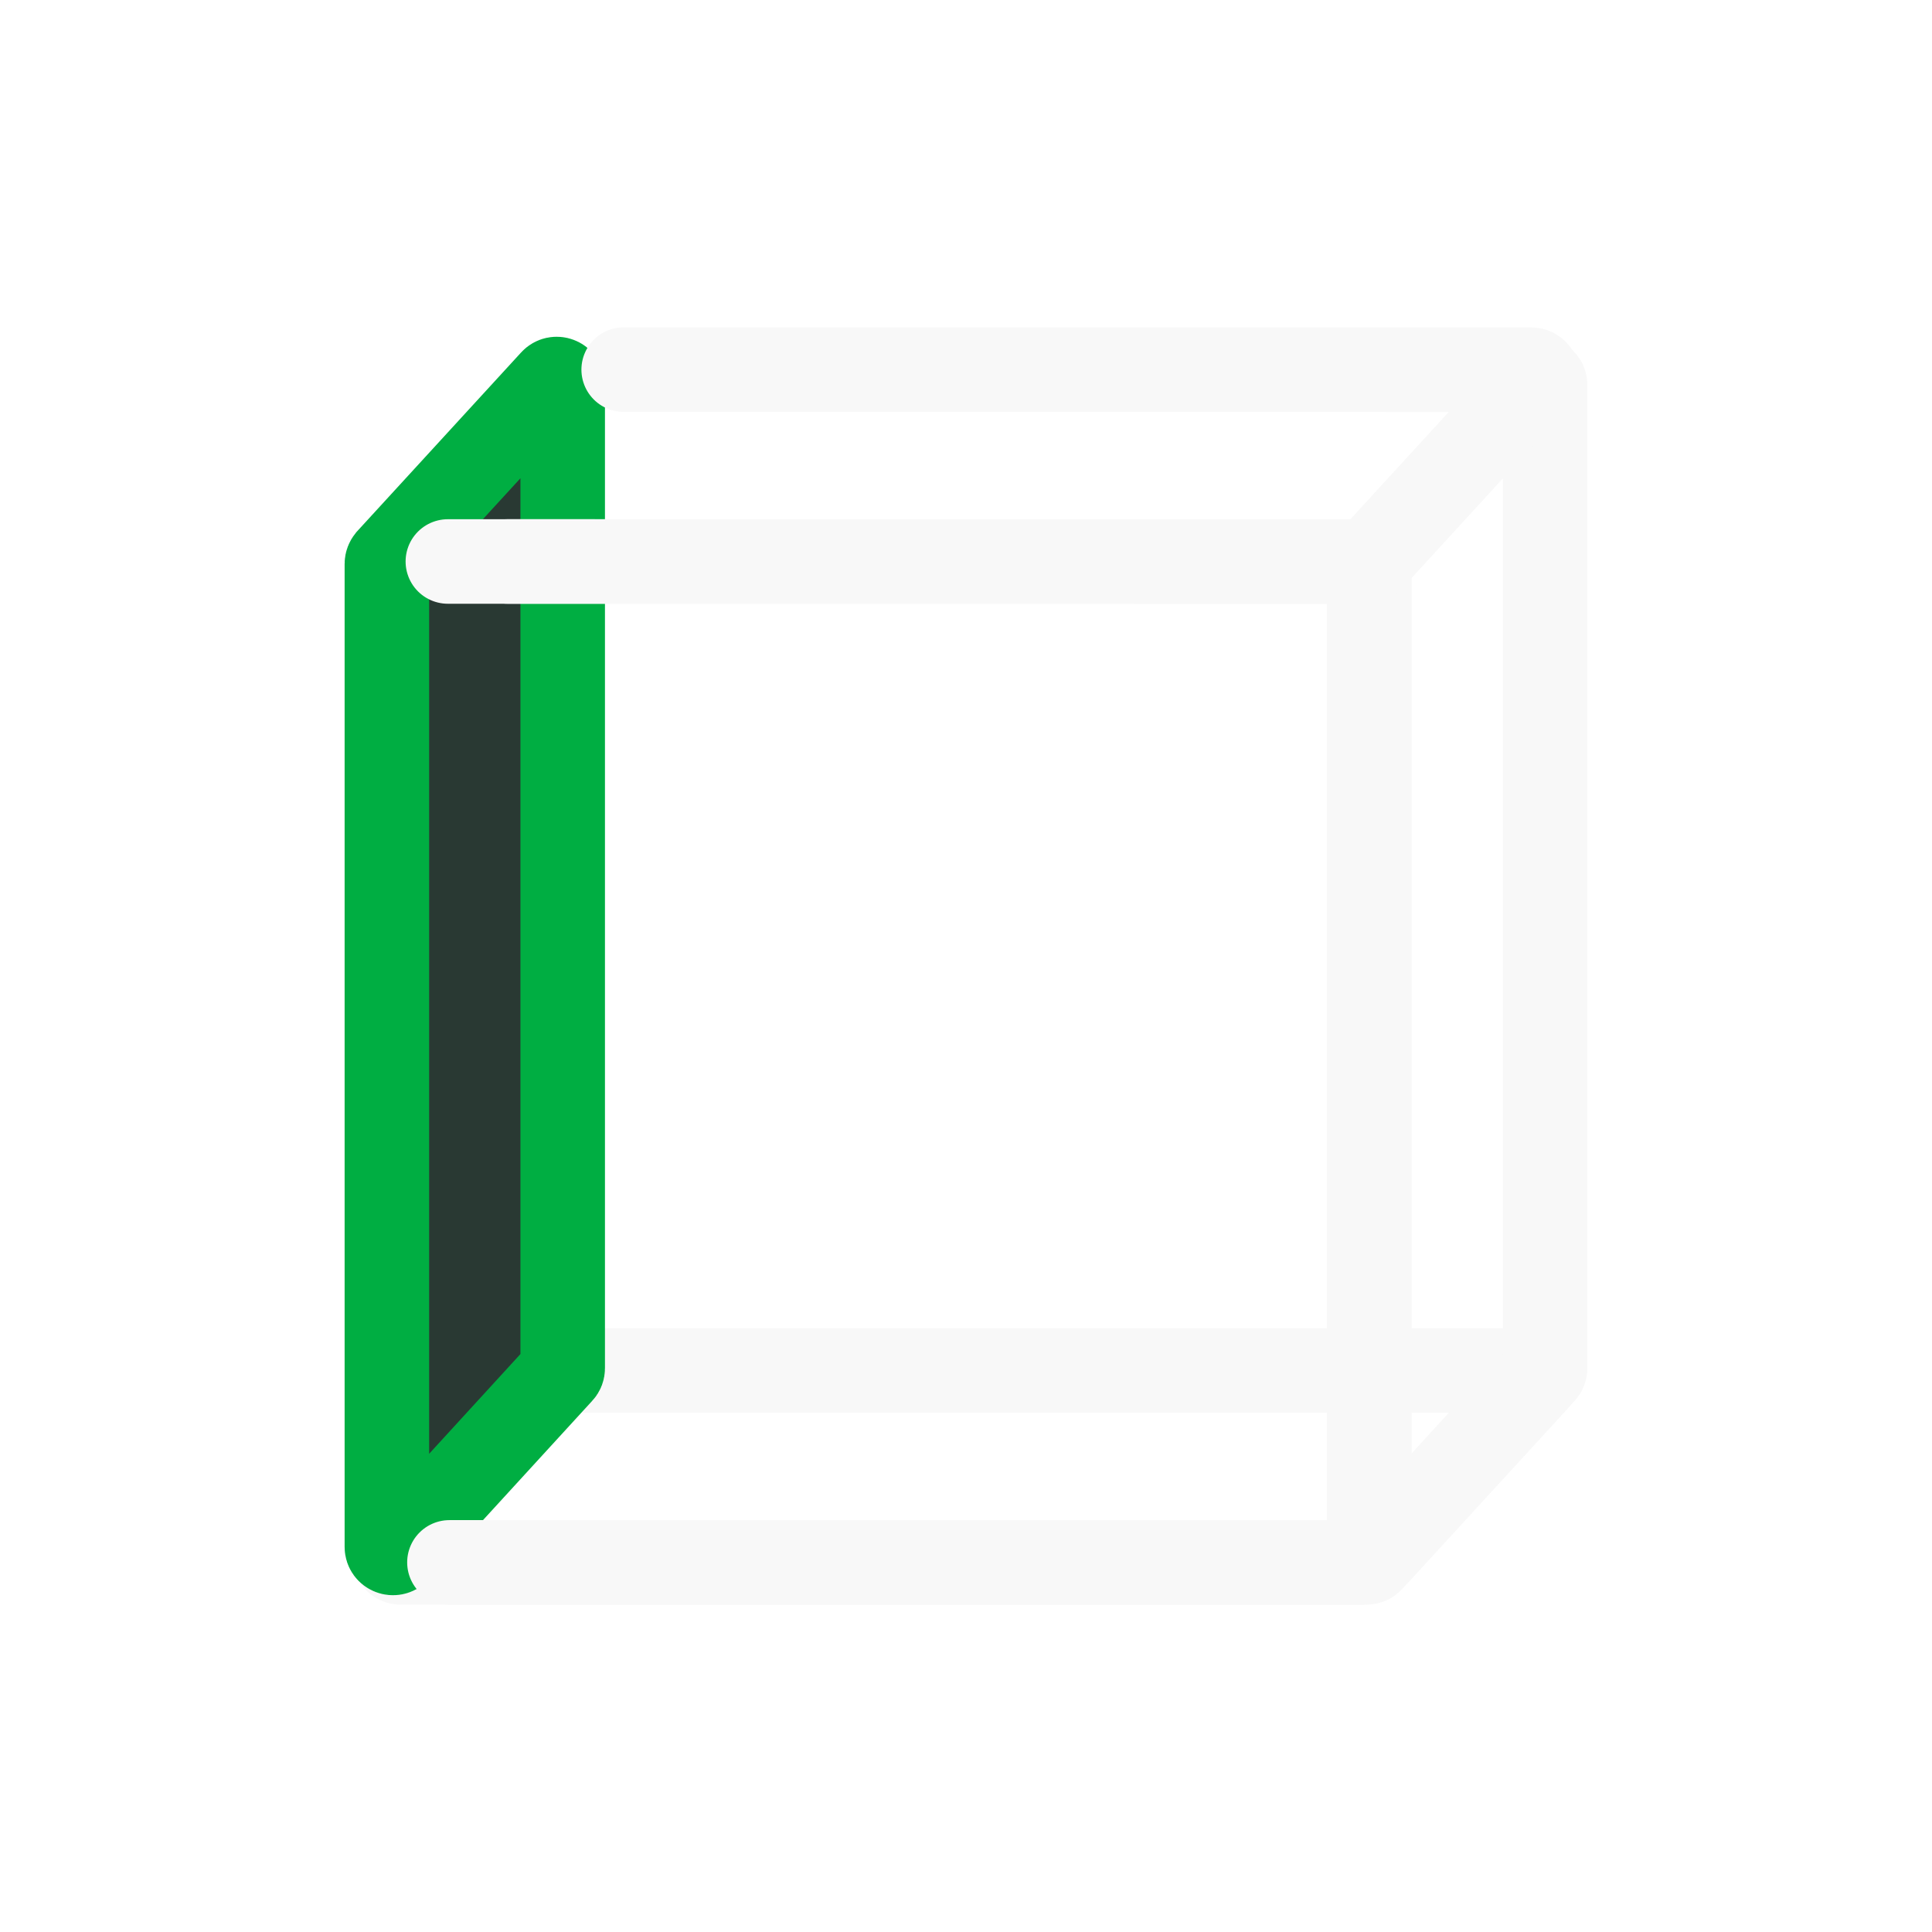
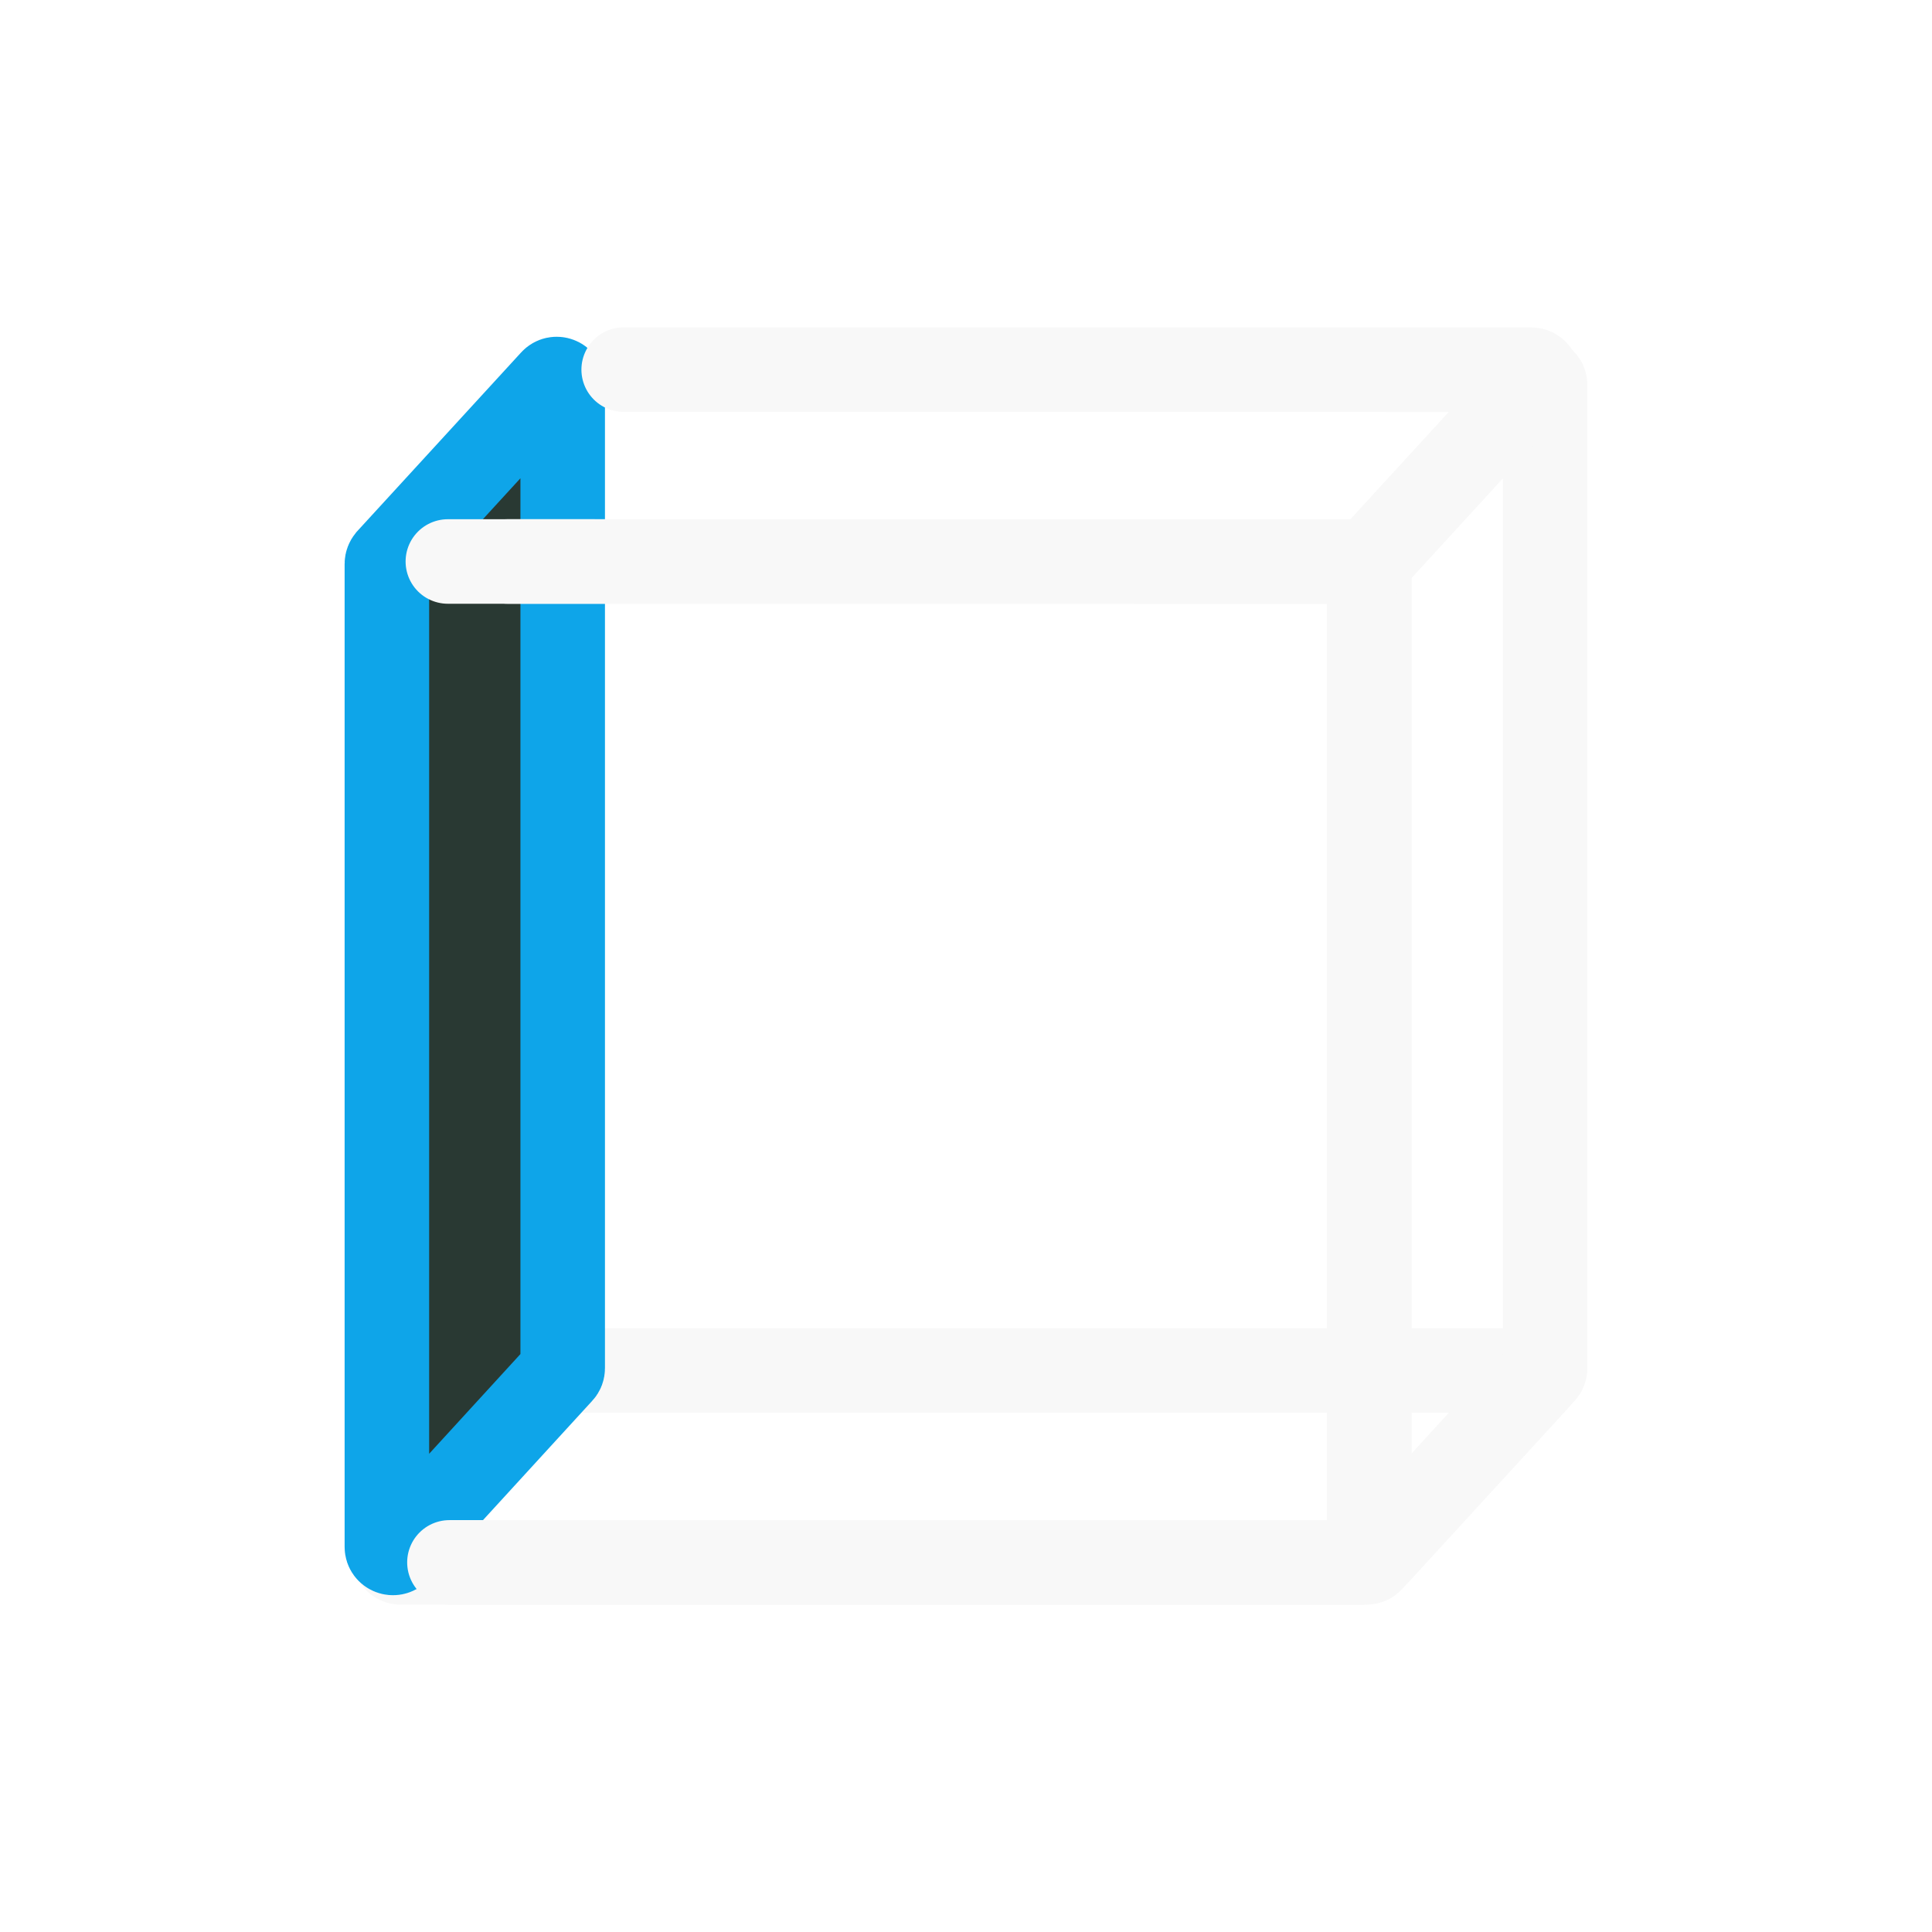
<svg xmlns="http://www.w3.org/2000/svg" width="16" height="16" viewBox="0 0 16 16" fill="none">
  <path d="M4.646 11.366C4.655 11.356 4.668 11.35 4.683 11.35H12.682C12.726 11.35 12.748 11.402 12.719 11.434L11.354 12.923C11.345 12.933 11.331 12.939 11.317 12.939H3.318C3.274 12.939 3.251 12.888 3.281 12.855L4.646 11.366Z" stroke="#F8F8F8" stroke-width="0.7" />
  <path d="M12.709 3.155C12.74 3.122 12.796 3.143 12.796 3.189L12.796 11.331C12.796 11.343 12.791 11.355 12.783 11.364L11.426 12.845C11.395 12.878 11.339 12.856 11.339 12.811L11.339 4.669C11.339 4.657 11.344 4.645 11.352 4.635L12.709 3.155Z" stroke="#F8F8F8" stroke-width="0.7" />
-   <path d="M4.574 3.155C4.604 3.122 4.66 3.143 4.66 3.189L4.66 11.331C4.66 11.343 4.656 11.355 4.647 11.364L3.291 12.845C3.26 12.878 3.204 12.856 3.204 12.811L3.204 8.795L3.204 4.669C3.204 4.657 3.209 4.645 3.217 4.635L4.574 3.155Z" fill="#293933" stroke="#00AE42" stroke-width="0.7" />
+   <path d="M4.574 3.155C4.604 3.122 4.66 3.143 4.66 3.189L4.66 11.331C4.66 11.343 4.656 11.355 4.647 11.364L3.291 12.845C3.26 12.878 3.204 12.856 3.204 12.811L3.204 8.795L3.204 4.669C3.204 4.657 3.209 4.645 3.217 4.635L4.574 3.155Z" fill="#293933" stroke="#0EA5E9" stroke-width="0.7" />
  <path d="M4.204 4.65H11.289C11.317 4.65 11.339 4.672 11.339 4.7V12.889C11.339 12.917 11.317 12.939 11.289 12.939H3.722" stroke="#F8F8F8" stroke-width="0.7" stroke-linecap="round" />
  <path d="M5.165 3.061L12.682 3.062C12.726 3.062 12.749 3.113 12.719 3.145L11.354 4.635C11.345 4.645 11.332 4.651 11.318 4.651L3.709 4.65" stroke="#F8F8F8" stroke-width="0.7" stroke-linecap="round" />
</svg>
